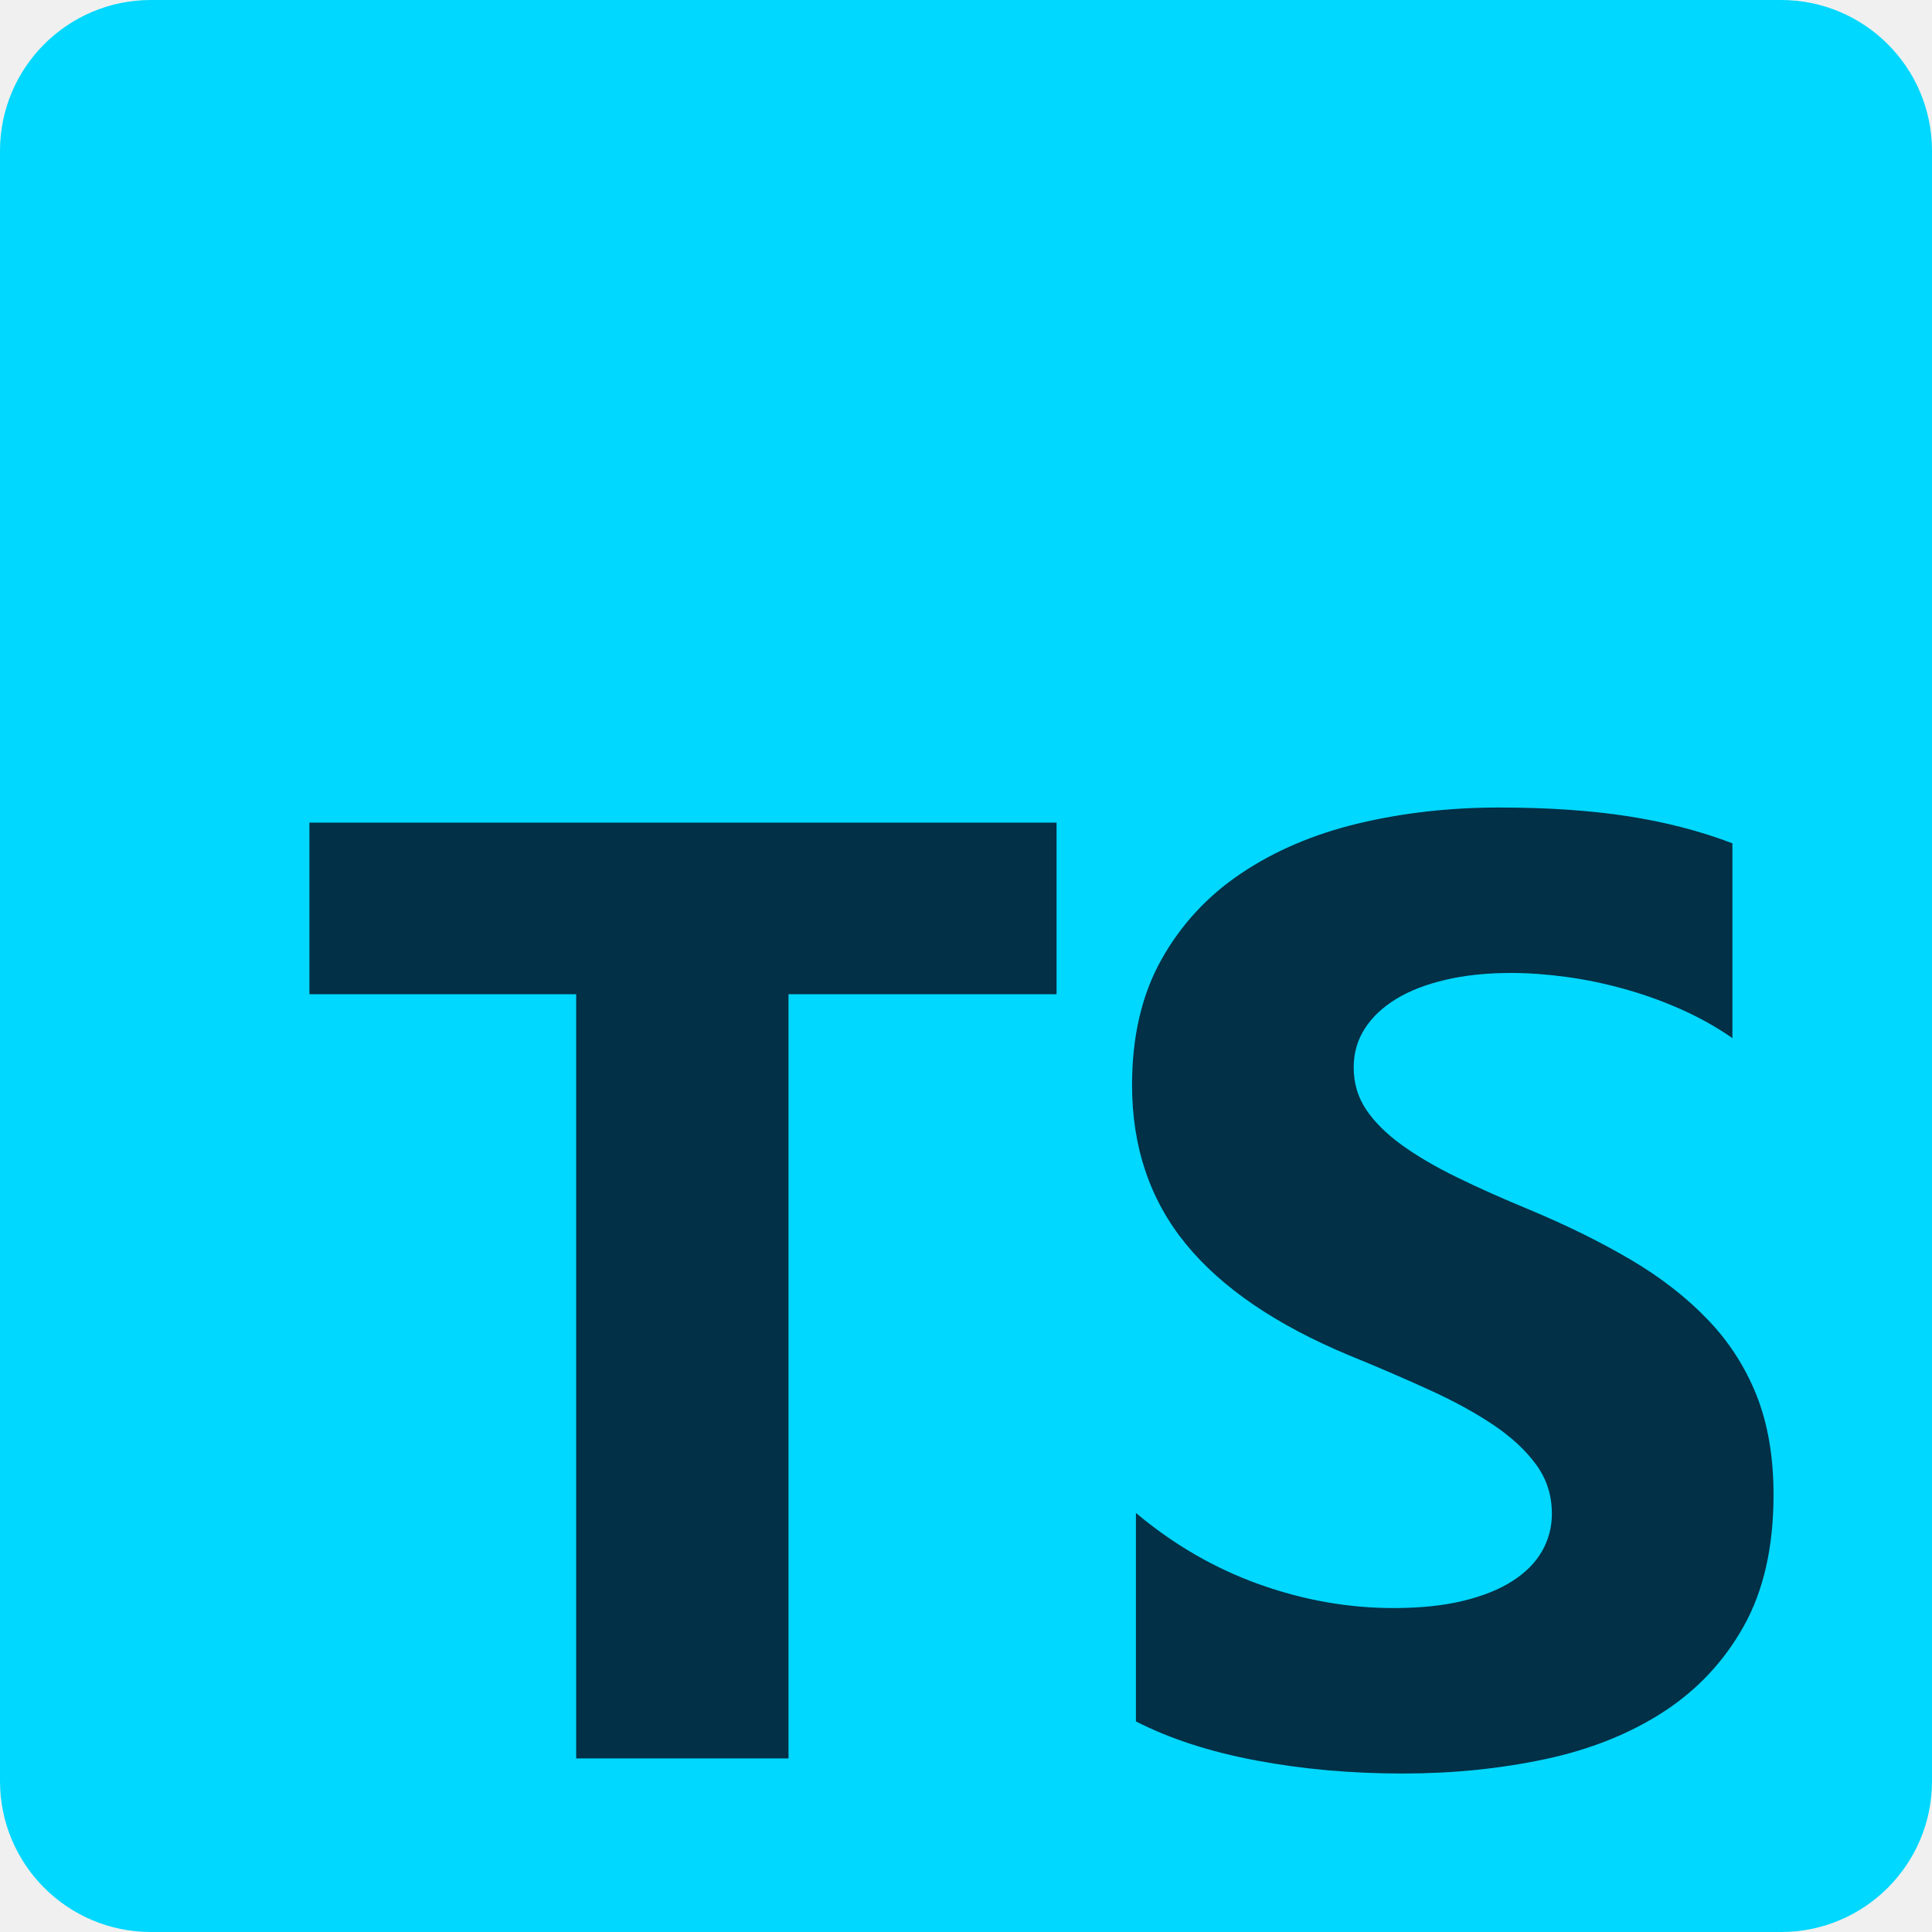
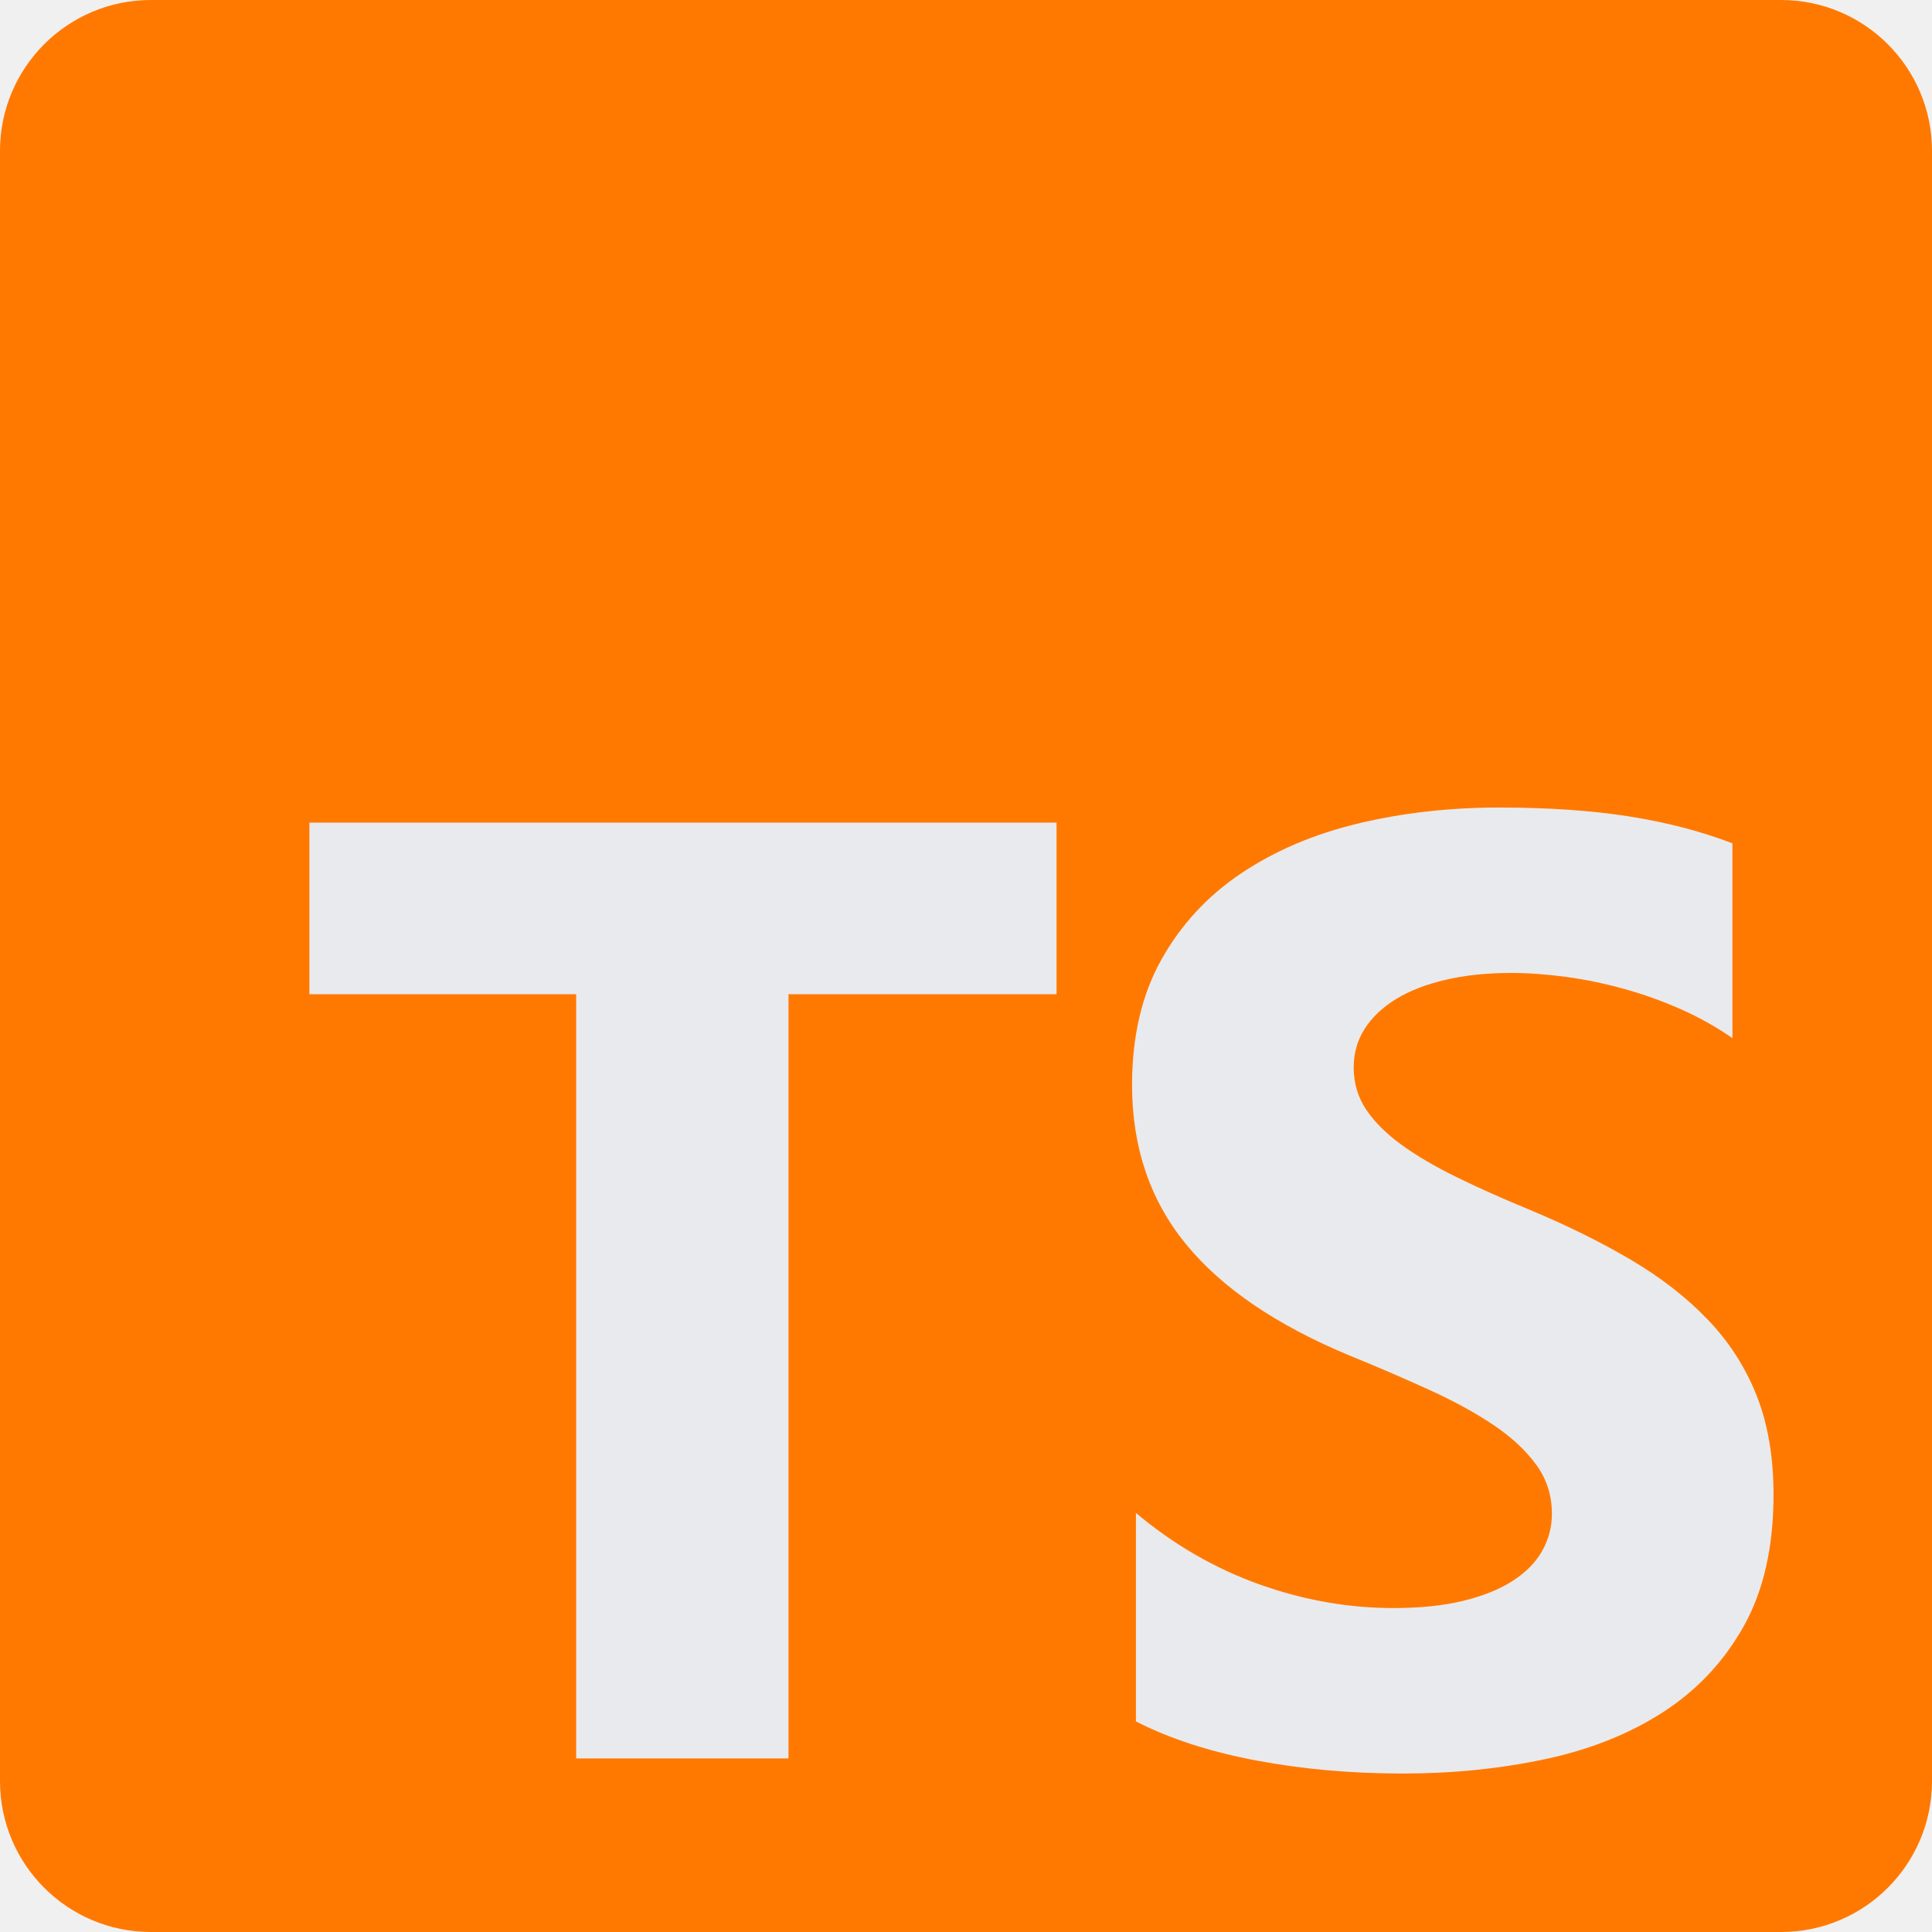
<svg xmlns="http://www.w3.org/2000/svg" width="40" height="40" viewBox="0 0 40 40" fill="none">
  <g clip-path="url(#clip0_2_464)">
-     <path d="M3.125 0H36.875C38.601 0 40 1.399 40 3.125V36.875C40 38.601 38.601 40 36.875 40H3.125C1.399 40 0 38.601 0 36.875V3.125C0 1.399 1.399 0 3.125 0Z" fill="#00D8FF" />
-     <path d="M23.518 31.324V35.64C24.22 35.999 25.05 36.269 26.009 36.449C26.967 36.629 27.977 36.719 29.039 36.719C30.074 36.719 31.057 36.62 31.988 36.422C32.919 36.224 33.736 35.898 34.438 35.444C35.139 34.99 35.695 34.397 36.105 33.664C36.514 32.931 36.719 32.026 36.719 30.947C36.719 30.165 36.602 29.479 36.368 28.89C36.136 28.305 35.792 27.771 35.355 27.319C34.915 26.86 34.386 26.449 33.77 26.085C33.153 25.721 32.458 25.377 31.684 25.053C31.117 24.819 30.609 24.593 30.159 24.372C29.709 24.152 29.327 23.927 29.012 23.698C28.697 23.469 28.454 23.226 28.283 22.97C28.112 22.713 28.027 22.423 28.027 22.1C28.027 21.803 28.103 21.536 28.256 21.297C28.409 21.059 28.625 20.855 28.904 20.684C29.183 20.513 29.525 20.38 29.93 20.286C30.334 20.191 30.785 20.144 31.279 20.144C31.639 20.144 32.02 20.171 32.42 20.225C32.82 20.279 33.223 20.362 33.628 20.475C34.032 20.587 34.426 20.729 34.809 20.899C35.18 21.064 35.535 21.262 35.868 21.493V17.46C35.212 17.209 34.494 17.022 33.716 16.901C32.937 16.779 32.044 16.719 31.036 16.719C30.011 16.719 29.039 16.829 28.121 17.049C27.203 17.269 26.396 17.613 25.698 18.081C25.001 18.548 24.45 19.144 24.045 19.868C23.64 20.592 23.438 21.457 23.438 22.464C23.438 23.75 23.809 24.846 24.551 25.755C25.293 26.663 26.42 27.431 27.932 28.061C28.49 28.288 29.044 28.526 29.592 28.776C30.105 29.009 30.548 29.252 30.922 29.504C31.295 29.755 31.59 30.029 31.806 30.326C32.022 30.623 32.13 30.96 32.13 31.338C32.132 31.61 32.062 31.877 31.927 32.113C31.792 32.351 31.587 32.558 31.313 32.734C31.039 32.909 30.697 33.046 30.287 33.145C29.878 33.244 29.399 33.293 28.85 33.293C27.914 33.293 26.987 33.129 26.07 32.801C25.152 32.473 24.301 31.981 23.518 31.324ZM16.325 20.585H21.875V17.031H6.406V20.585H11.929V36.406H16.325V20.585Z" fill="#023047" />
+     <path d="M3.125 0H36.875C38.601 0 40 1.399 40 3.125V36.875C40 38.601 38.601 40 36.875 40H3.125C1.399 40 0 38.601 0 36.875V3.125C0 1.399 1.399 0 3.125 0Z" fill="#ff7900" />
+     <path d="M23.518 31.324V35.64C24.22 35.999 25.05 36.269 26.009 36.449C26.967 36.629 27.977 36.719 29.039 36.719C30.074 36.719 31.057 36.62 31.988 36.422C32.919 36.224 33.736 35.898 34.438 35.444C35.139 34.99 35.695 34.397 36.105 33.664C36.514 32.931 36.719 32.026 36.719 30.947C36.719 30.165 36.602 29.479 36.368 28.89C36.136 28.305 35.792 27.771 35.355 27.319C34.915 26.86 34.386 26.449 33.77 26.085C33.153 25.721 32.458 25.377 31.684 25.053C31.117 24.819 30.609 24.593 30.159 24.372C29.709 24.152 29.327 23.927 29.012 23.698C28.697 23.469 28.454 23.226 28.283 22.97C28.112 22.713 28.027 22.423 28.027 22.1C28.027 21.803 28.103 21.536 28.256 21.297C28.409 21.059 28.625 20.855 28.904 20.684C29.183 20.513 29.525 20.38 29.93 20.286C30.334 20.191 30.785 20.144 31.279 20.144C31.639 20.144 32.02 20.171 32.42 20.225C32.82 20.279 33.223 20.362 33.628 20.475C34.032 20.587 34.426 20.729 34.809 20.899C35.18 21.064 35.535 21.262 35.868 21.493V17.46C35.212 17.209 34.494 17.022 33.716 16.901C32.937 16.779 32.044 16.719 31.036 16.719C30.011 16.719 29.039 16.829 28.121 17.049C27.203 17.269 26.396 17.613 25.698 18.081C25.001 18.548 24.45 19.144 24.045 19.868C23.64 20.592 23.438 21.457 23.438 22.464C23.438 23.75 23.809 24.846 24.551 25.755C25.293 26.663 26.42 27.431 27.932 28.061C28.49 28.288 29.044 28.526 29.592 28.776C30.105 29.009 30.548 29.252 30.922 29.504C31.295 29.755 31.59 30.029 31.806 30.326C32.022 30.623 32.13 30.96 32.13 31.338C32.132 31.61 32.062 31.877 31.927 32.113C31.792 32.351 31.587 32.558 31.313 32.734C31.039 32.909 30.697 33.046 30.287 33.145C29.878 33.244 29.399 33.293 28.85 33.293C27.914 33.293 26.987 33.129 26.07 32.801C25.152 32.473 24.301 31.981 23.518 31.324ZM16.325 20.585H21.875V17.031H6.406V20.585H11.929V36.406H16.325V20.585Z" fill="#e9eaed" />
  </g>
  <defs>
    <clipPath id="clip0_2_464">
      <rect width="40" height="40" fill="white" />
    </clipPath>
  </defs>
</svg>
